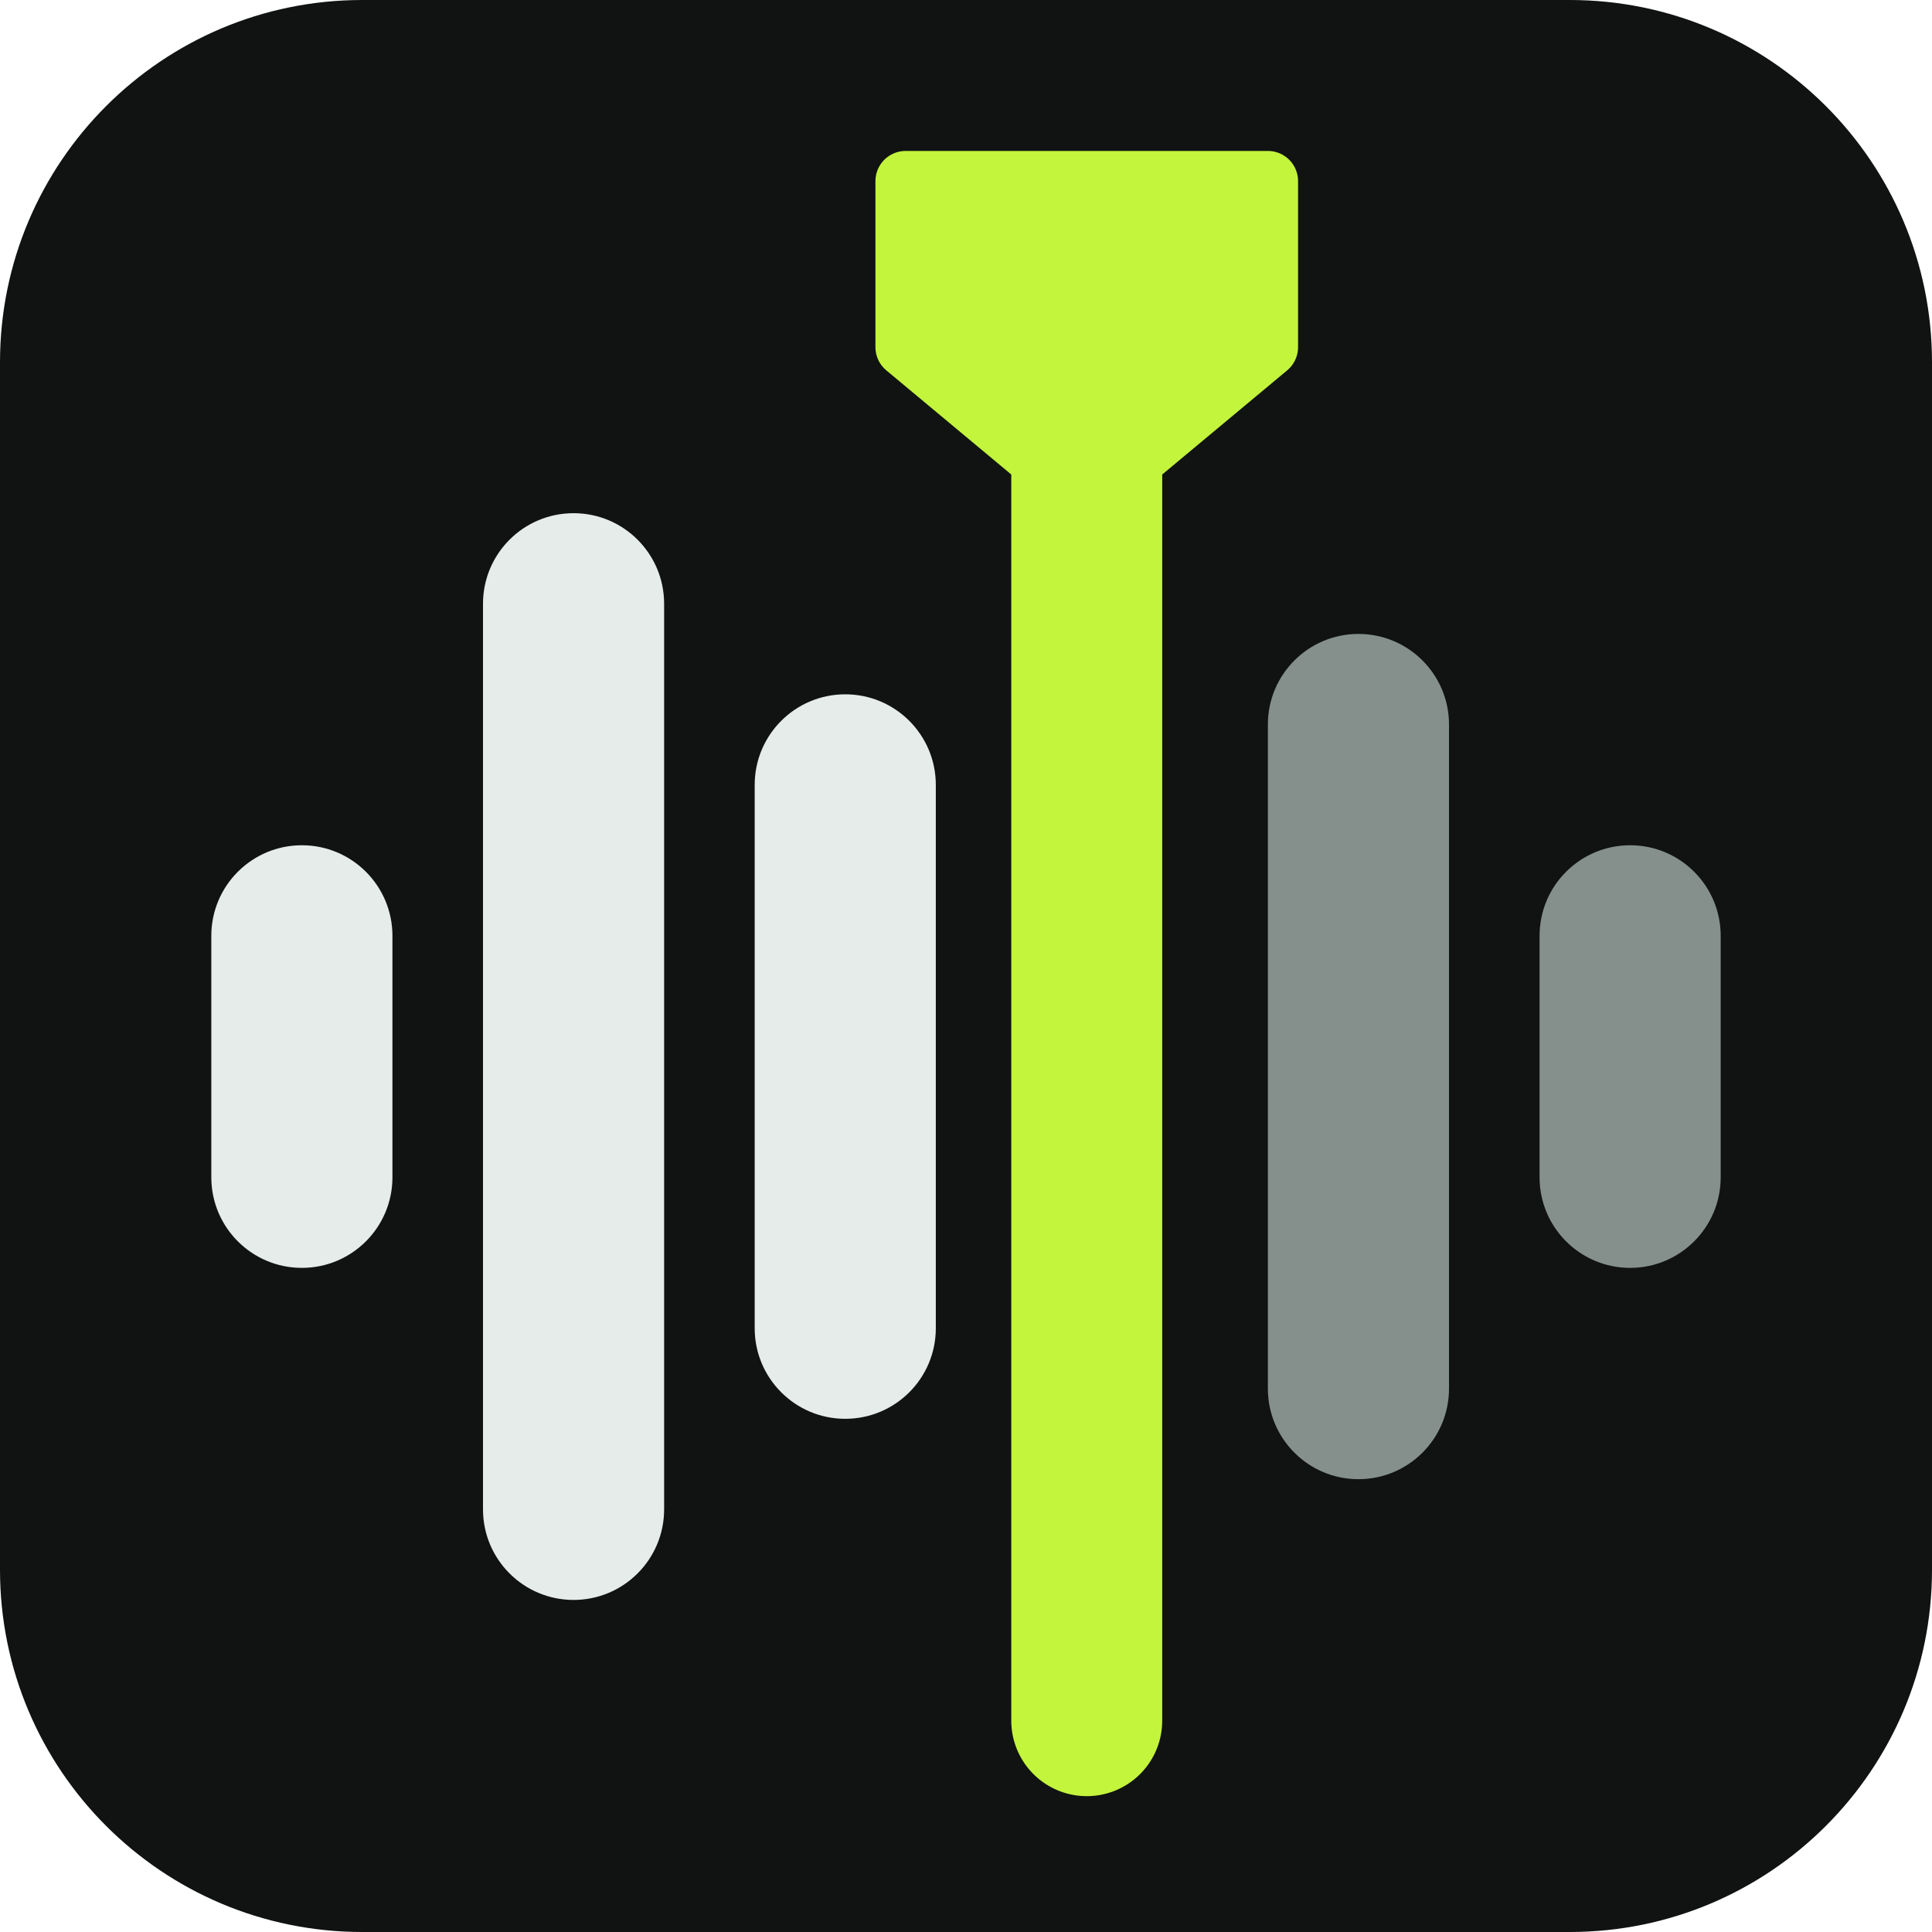
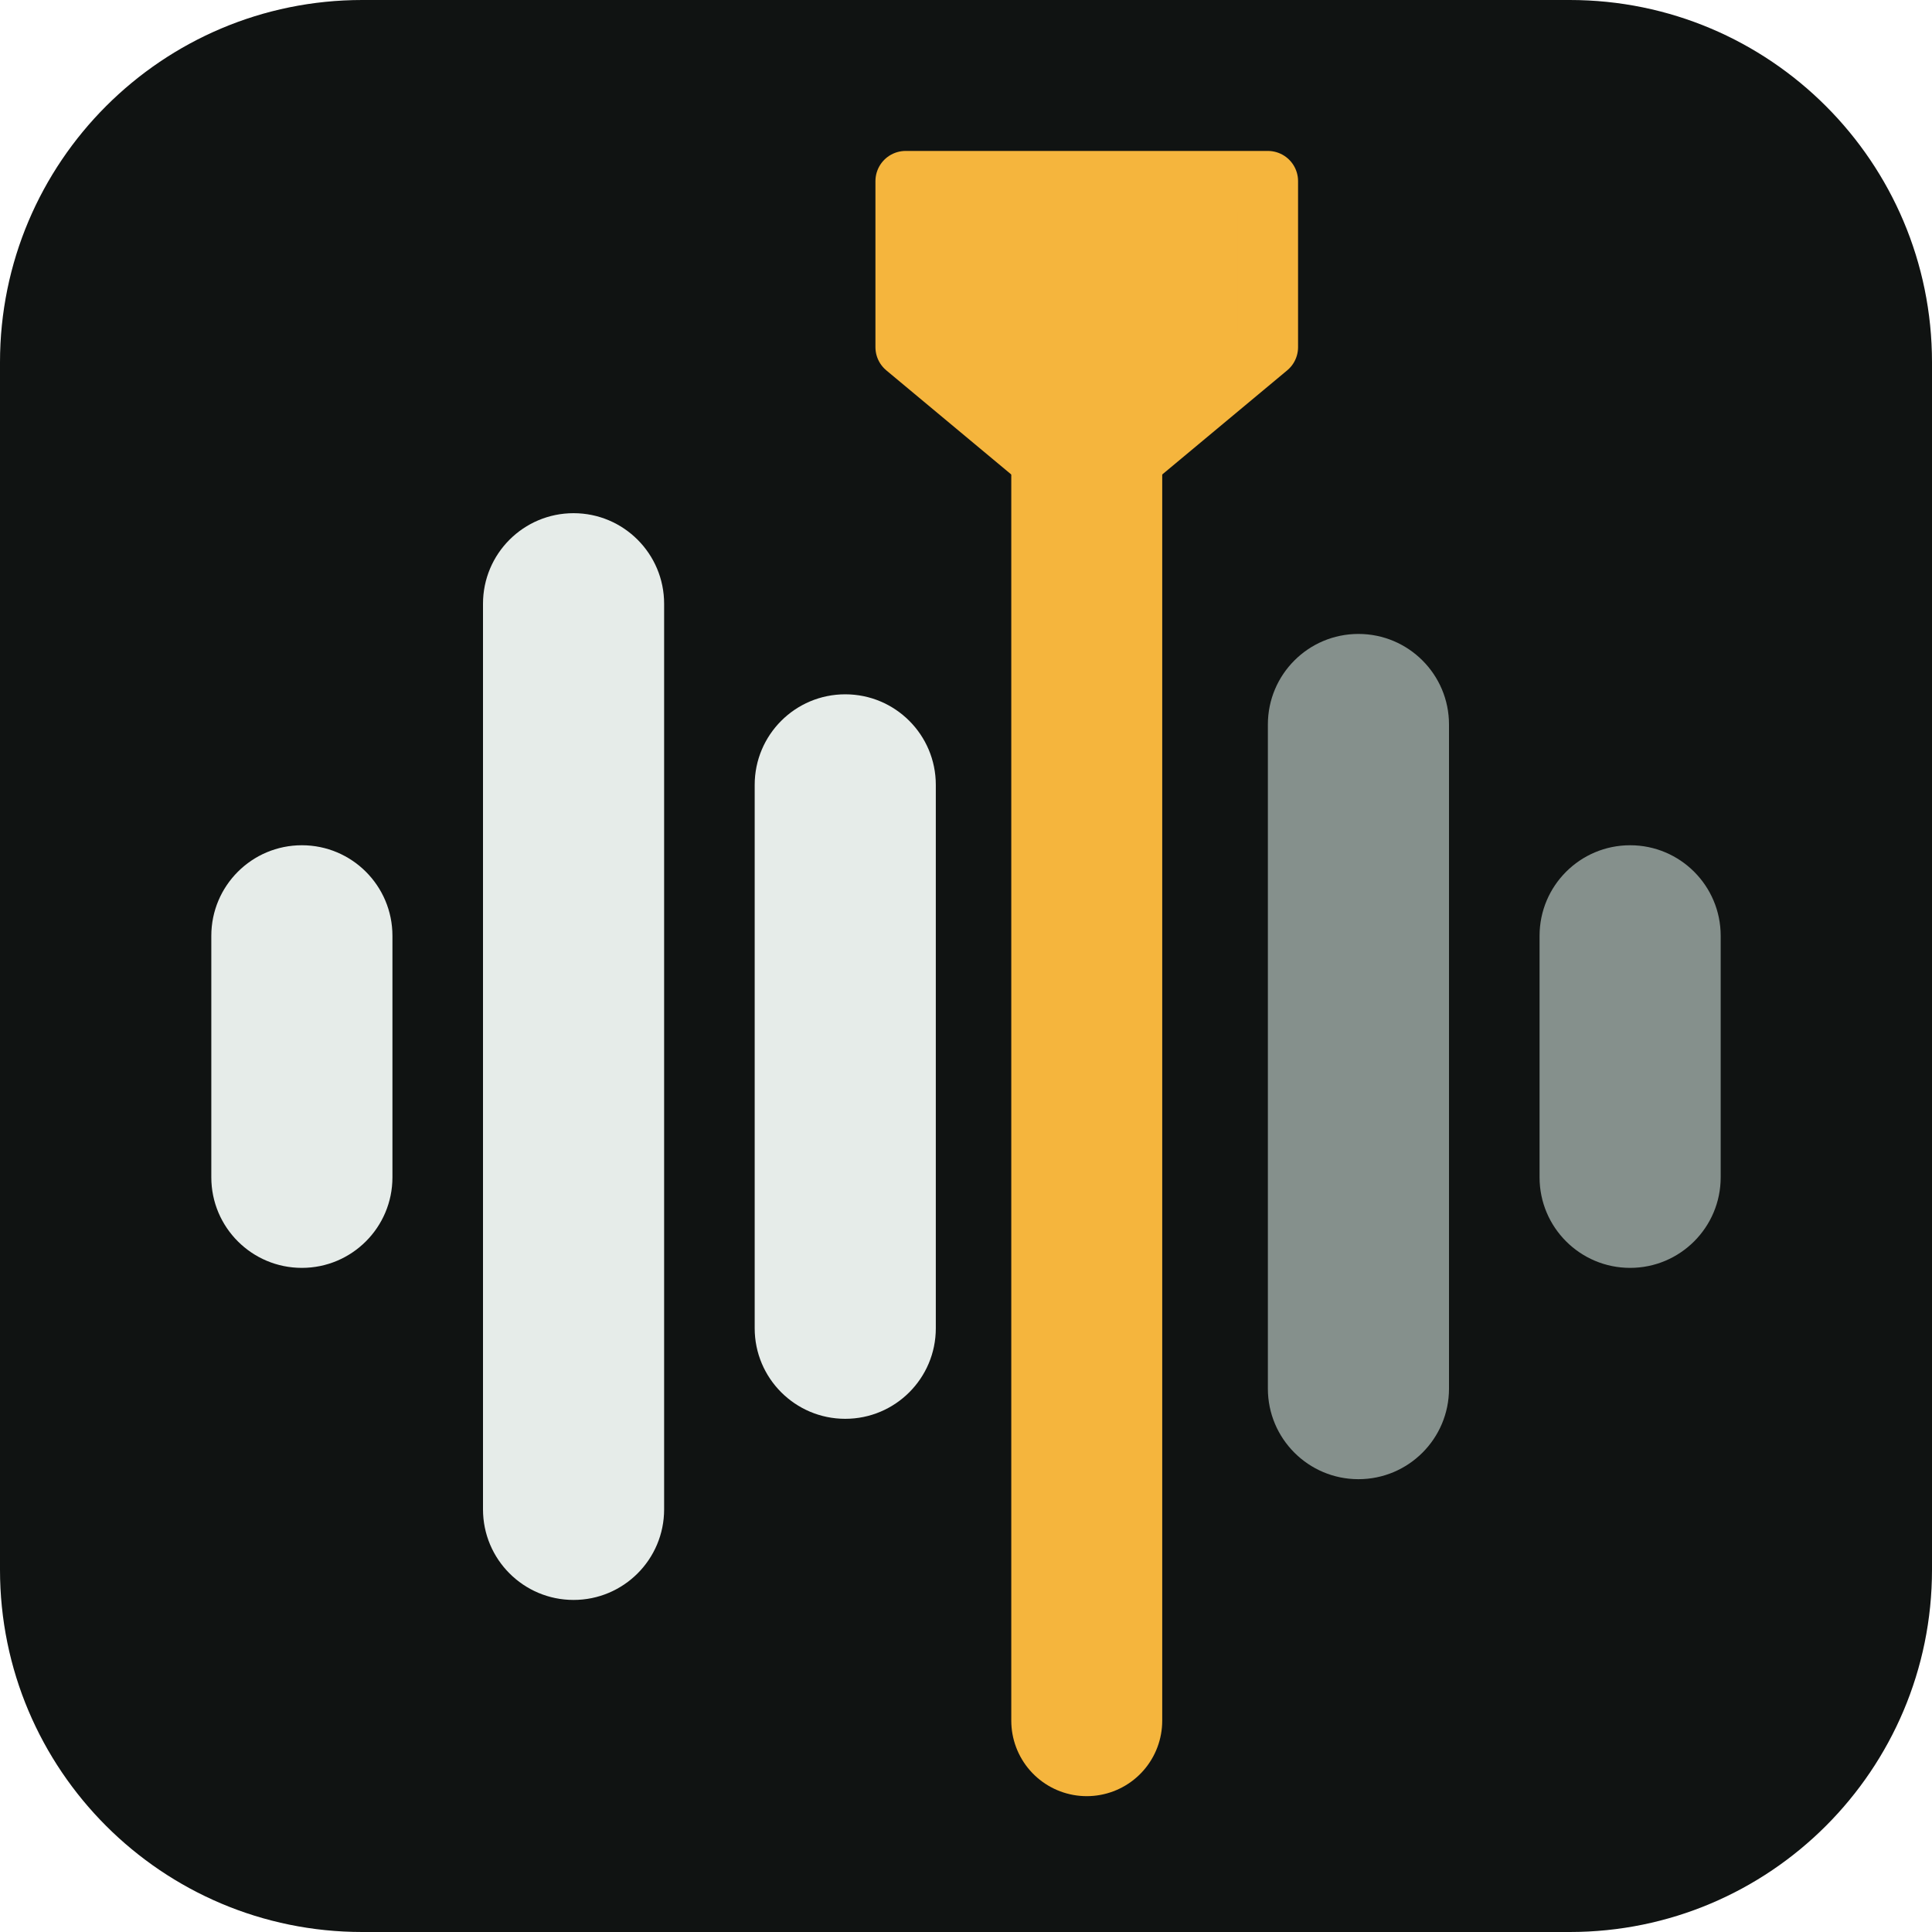
<svg xmlns="http://www.w3.org/2000/svg" viewBox="0 0 64 64">
  <rect width="64" height="64" rx="12" fill="#101312" />
  <g fill="#E6ECE9">
    <rect x="7" y="28" width="6" height="14" rx="3" />
    <rect x="16" y="17" width="6" height="36" rx="3" />
    <rect x="25" y="23" width="6" height="24" rx="3" />
  </g>
  <g fill="#85908C">
    <rect x="42" y="21" width="6" height="28" rx="3" />
    <rect x="51" y="28" width="6" height="14" rx="3" />
  </g>
-   <g fill="#C3F53C" stroke="#C3F53C">
+   <g fill="#F5B53D" stroke="#F5B53D">
    <line x1="36" y1="14" x2="36" y2="57" stroke-width="5" stroke-linecap="round" />
    <path d="M30 6H42V11.5L36 16.5L30 11.5Z" stroke-width="2" stroke-linejoin="round" />
  </g>
</svg>
